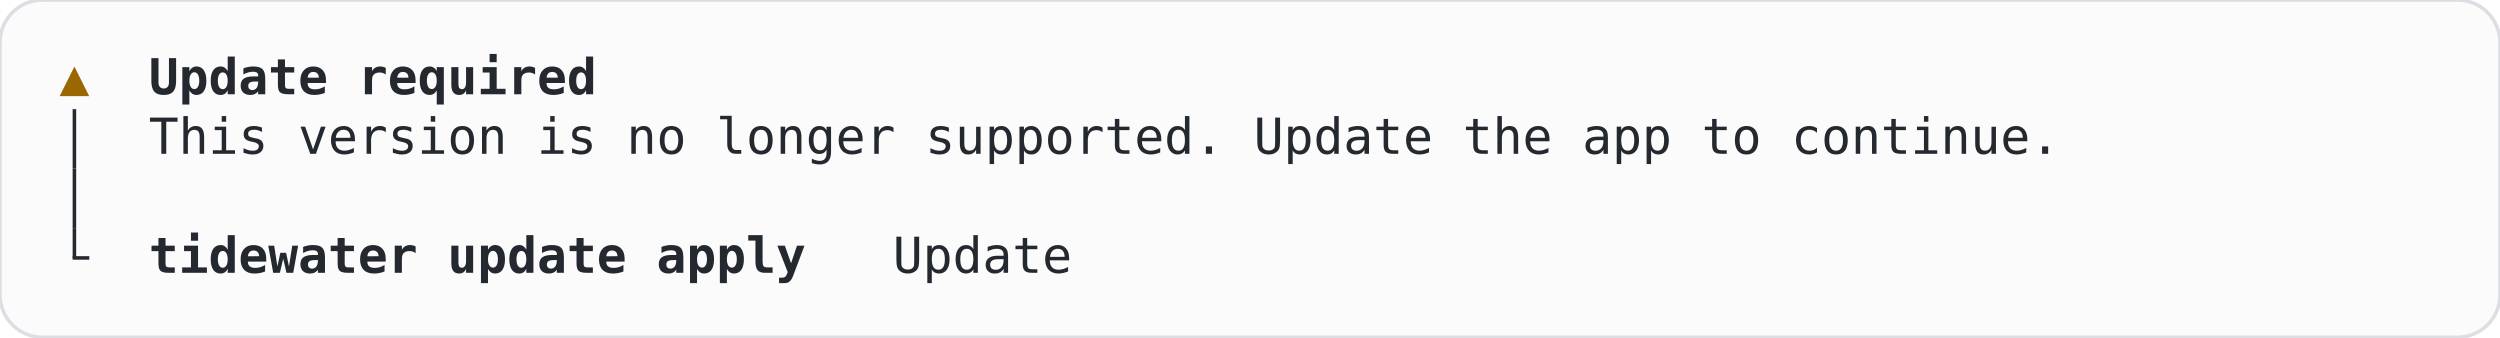
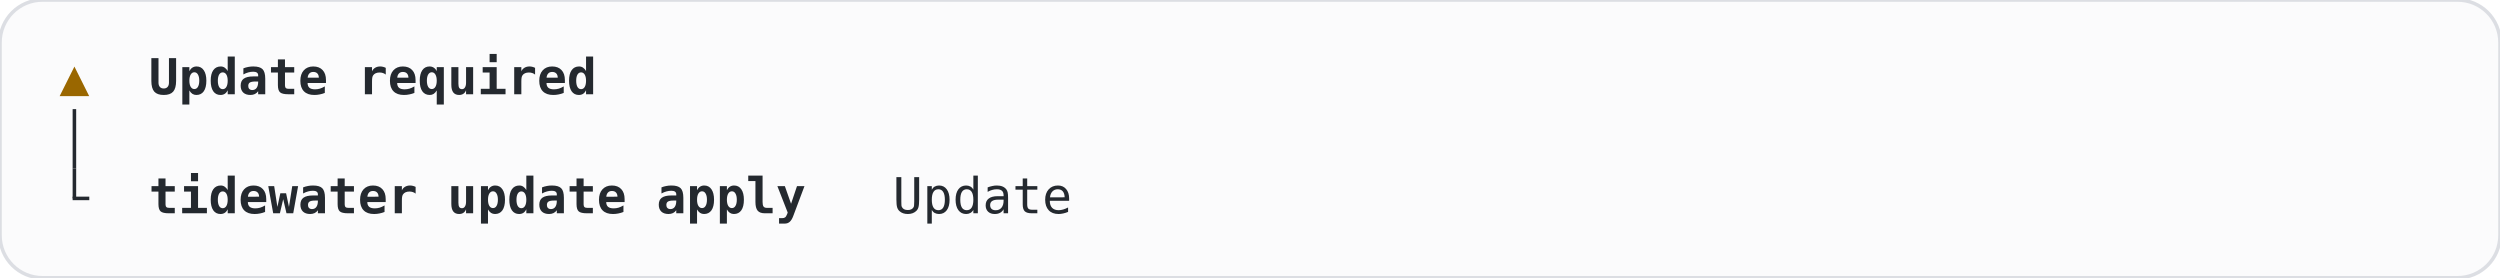
- <svg xmlns="http://www.w3.org/2000/svg" width="705.6" height="95.2" viewBox="0 0 705.6 95.2" role="img" aria-label="gate-version-too-old, terminal, light theme">
-   <rect width="705.6" height="95.2" rx="12" fill="#fbfbfc" stroke="#dcdee3" />
+ <svg xmlns="http://www.w3.org/2000/svg" width="705.6" height="78.4" viewBox="0 0 705.6 78.4" role="img" aria-label="gate-version-too-old, terminal, light theme">
+   <rect width="705.6" height="78.4" rx="12" fill="#fbfbfc" stroke="#dcdee3" />
  <g font-family="JetBrains Mono, ui-monospace, monospace" font-size="14" xml:space="preserve">
    <text x="21" y="26.6" text-anchor="middle" fill="#9a6700">▲</text>
    <text x="42" y="26.6" textLength="126" lengthAdjust="spacingAndGlyphs" fill="#24292f" font-weight="600">Update required</text>
    <rect x="20.5" y="30.8" width="1" height="16.8" fill="#24292f" />
-     <text x="42" y="43.4" textLength="537.6" lengthAdjust="spacingAndGlyphs" fill="#24292f">This version is no longer supported. Update the app to continue.</text>
-     <rect x="20.5" y="47.6" width="1" height="16.8" fill="#24292f" />
-     <rect x="20.5" y="64.4" width="1" height="8.4" fill="#24292f" />
-     <rect x="20.5" y="72.3" width="4.7" height="1" fill="#24292f" />
-     <text x="42" y="77" textLength="184.8" lengthAdjust="spacingAndGlyphs" fill="#24292f" font-weight="600">tidewater update apply</text>
-     <text x="252" y="77" textLength="50.4" lengthAdjust="spacingAndGlyphs" fill="#24292f">Update</text>
+     <rect x="20.5" y="47.6" width="1" height="8.4" fill="#24292f" />
+     <rect x="20.5" y="55.5" width="4.7" height="1" fill="#24292f" />
+     <text x="42" y="60.2" textLength="184.8" lengthAdjust="spacingAndGlyphs" fill="#24292f" font-weight="600">tidewater update apply</text>
+     <text x="252" y="60.2" textLength="50.4" lengthAdjust="spacingAndGlyphs" fill="#24292f">Update</text>
  </g>
</svg>
